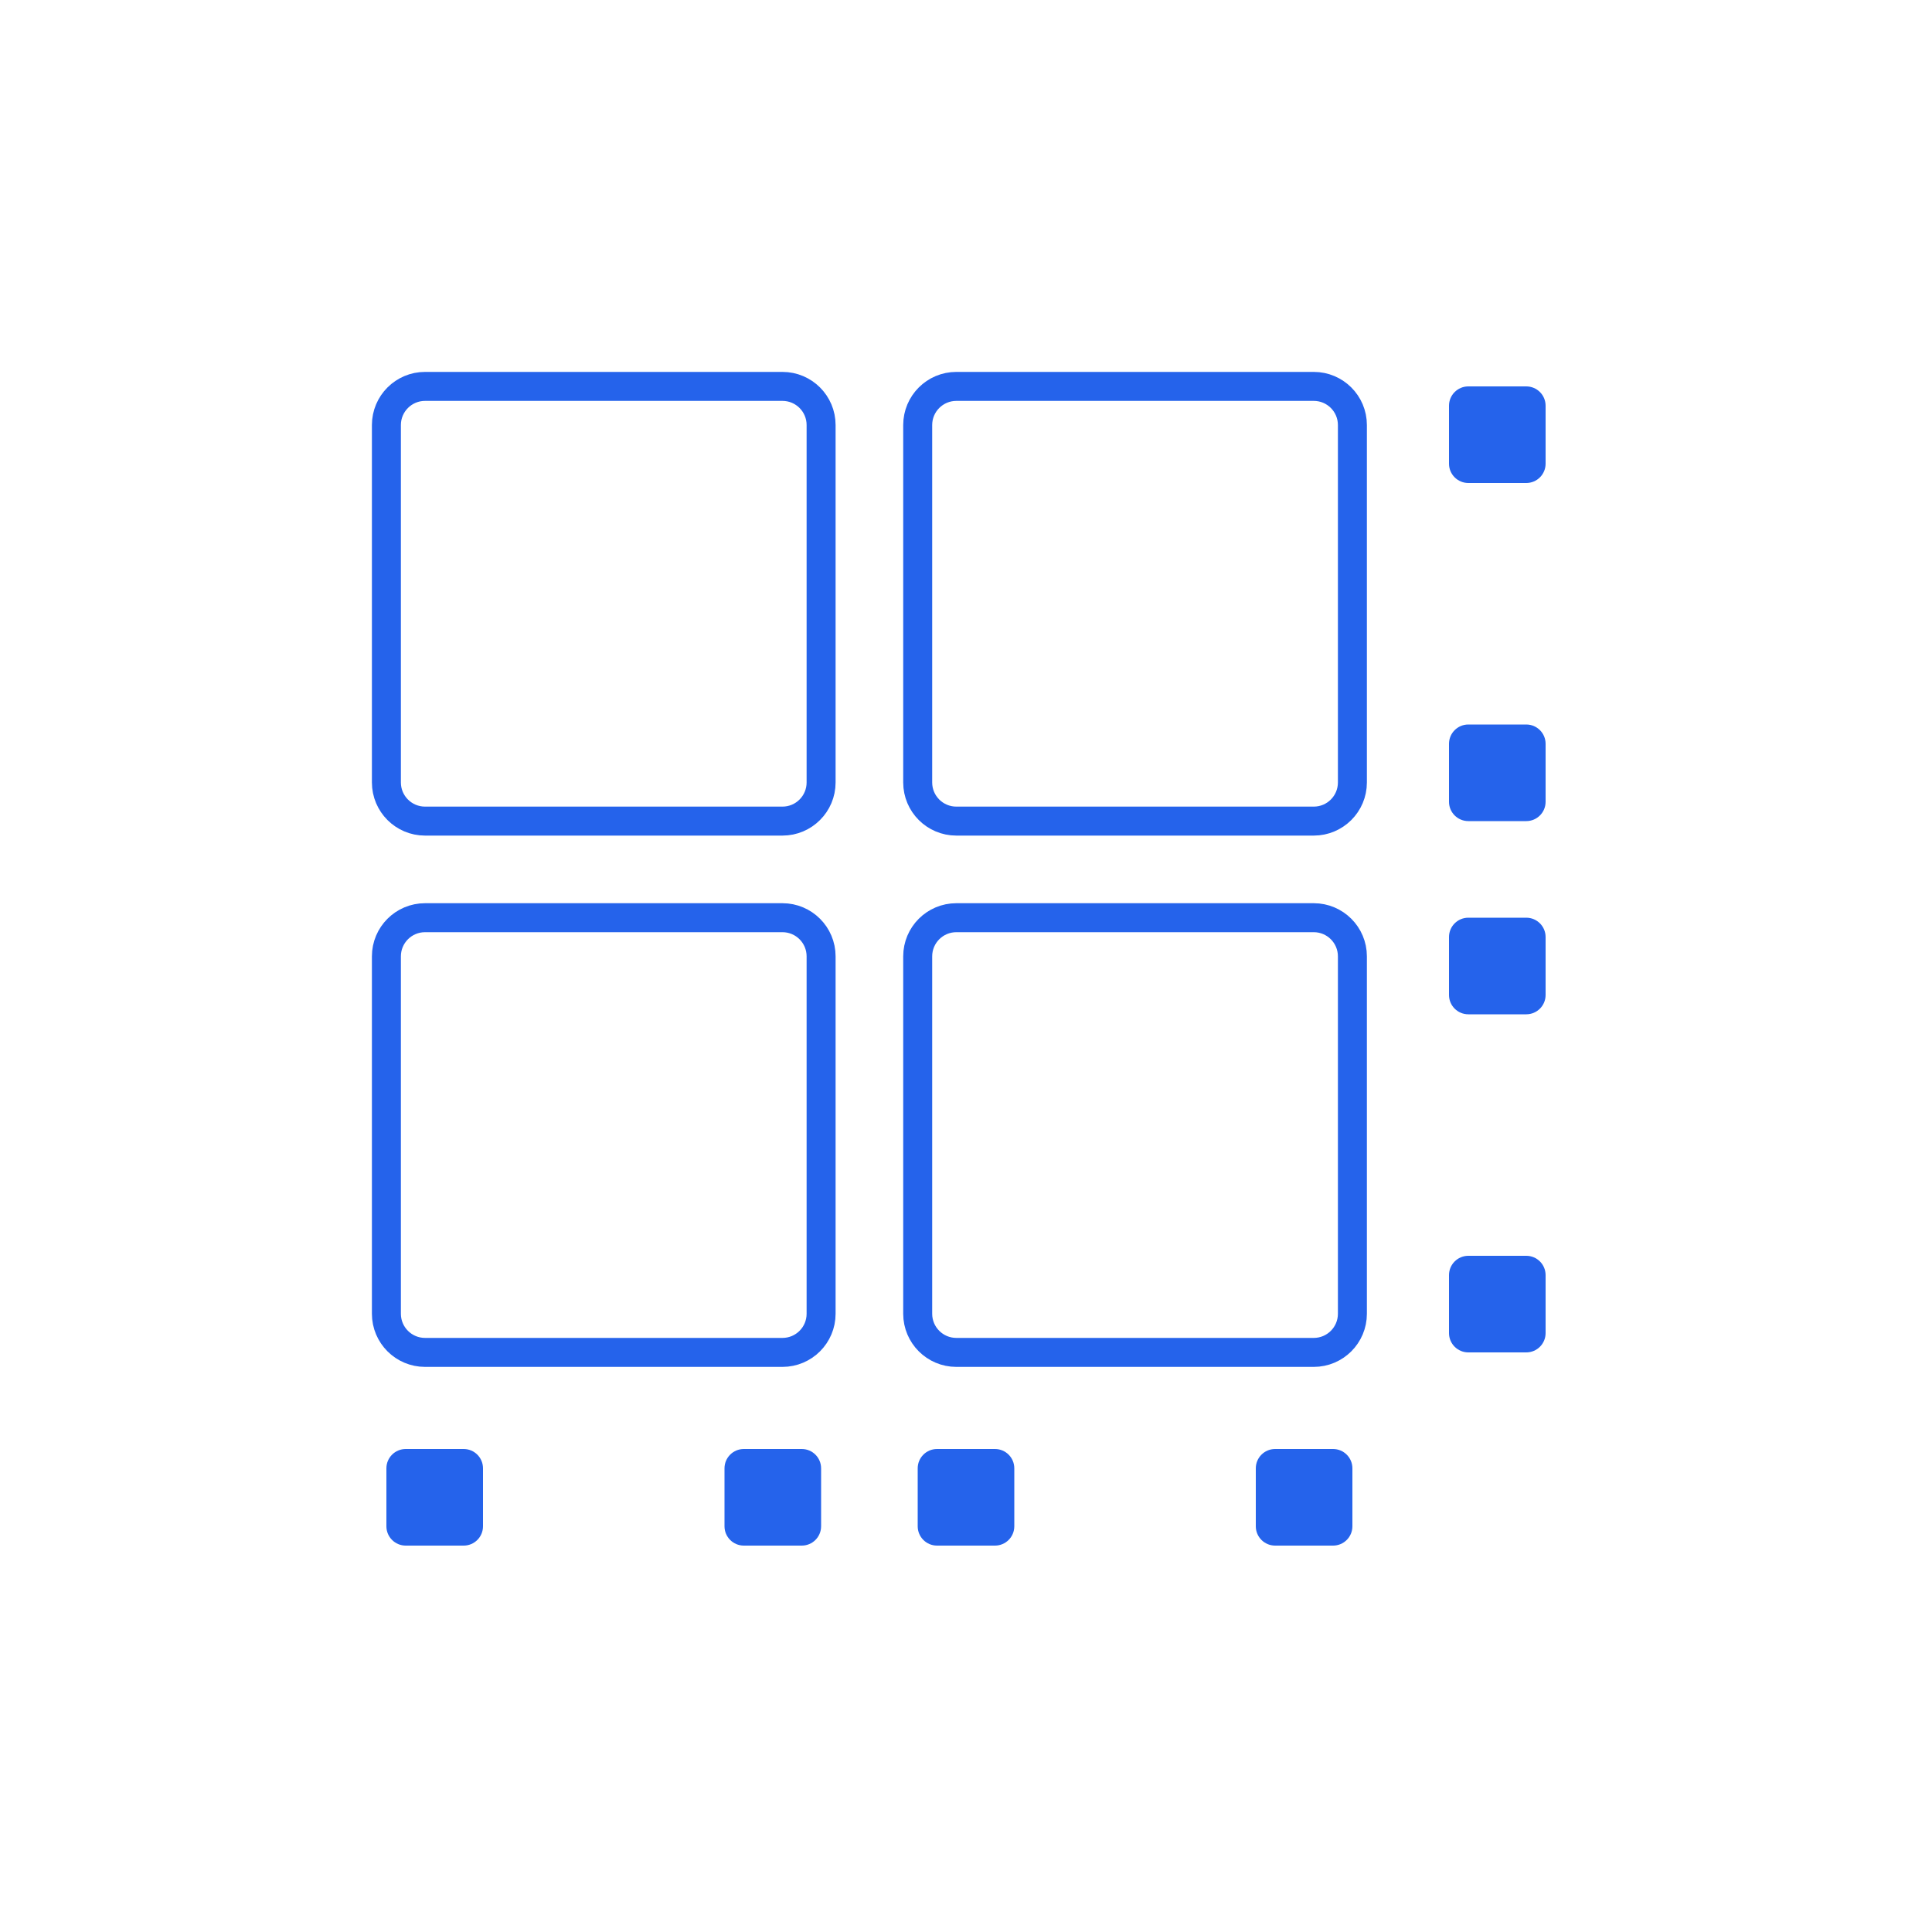
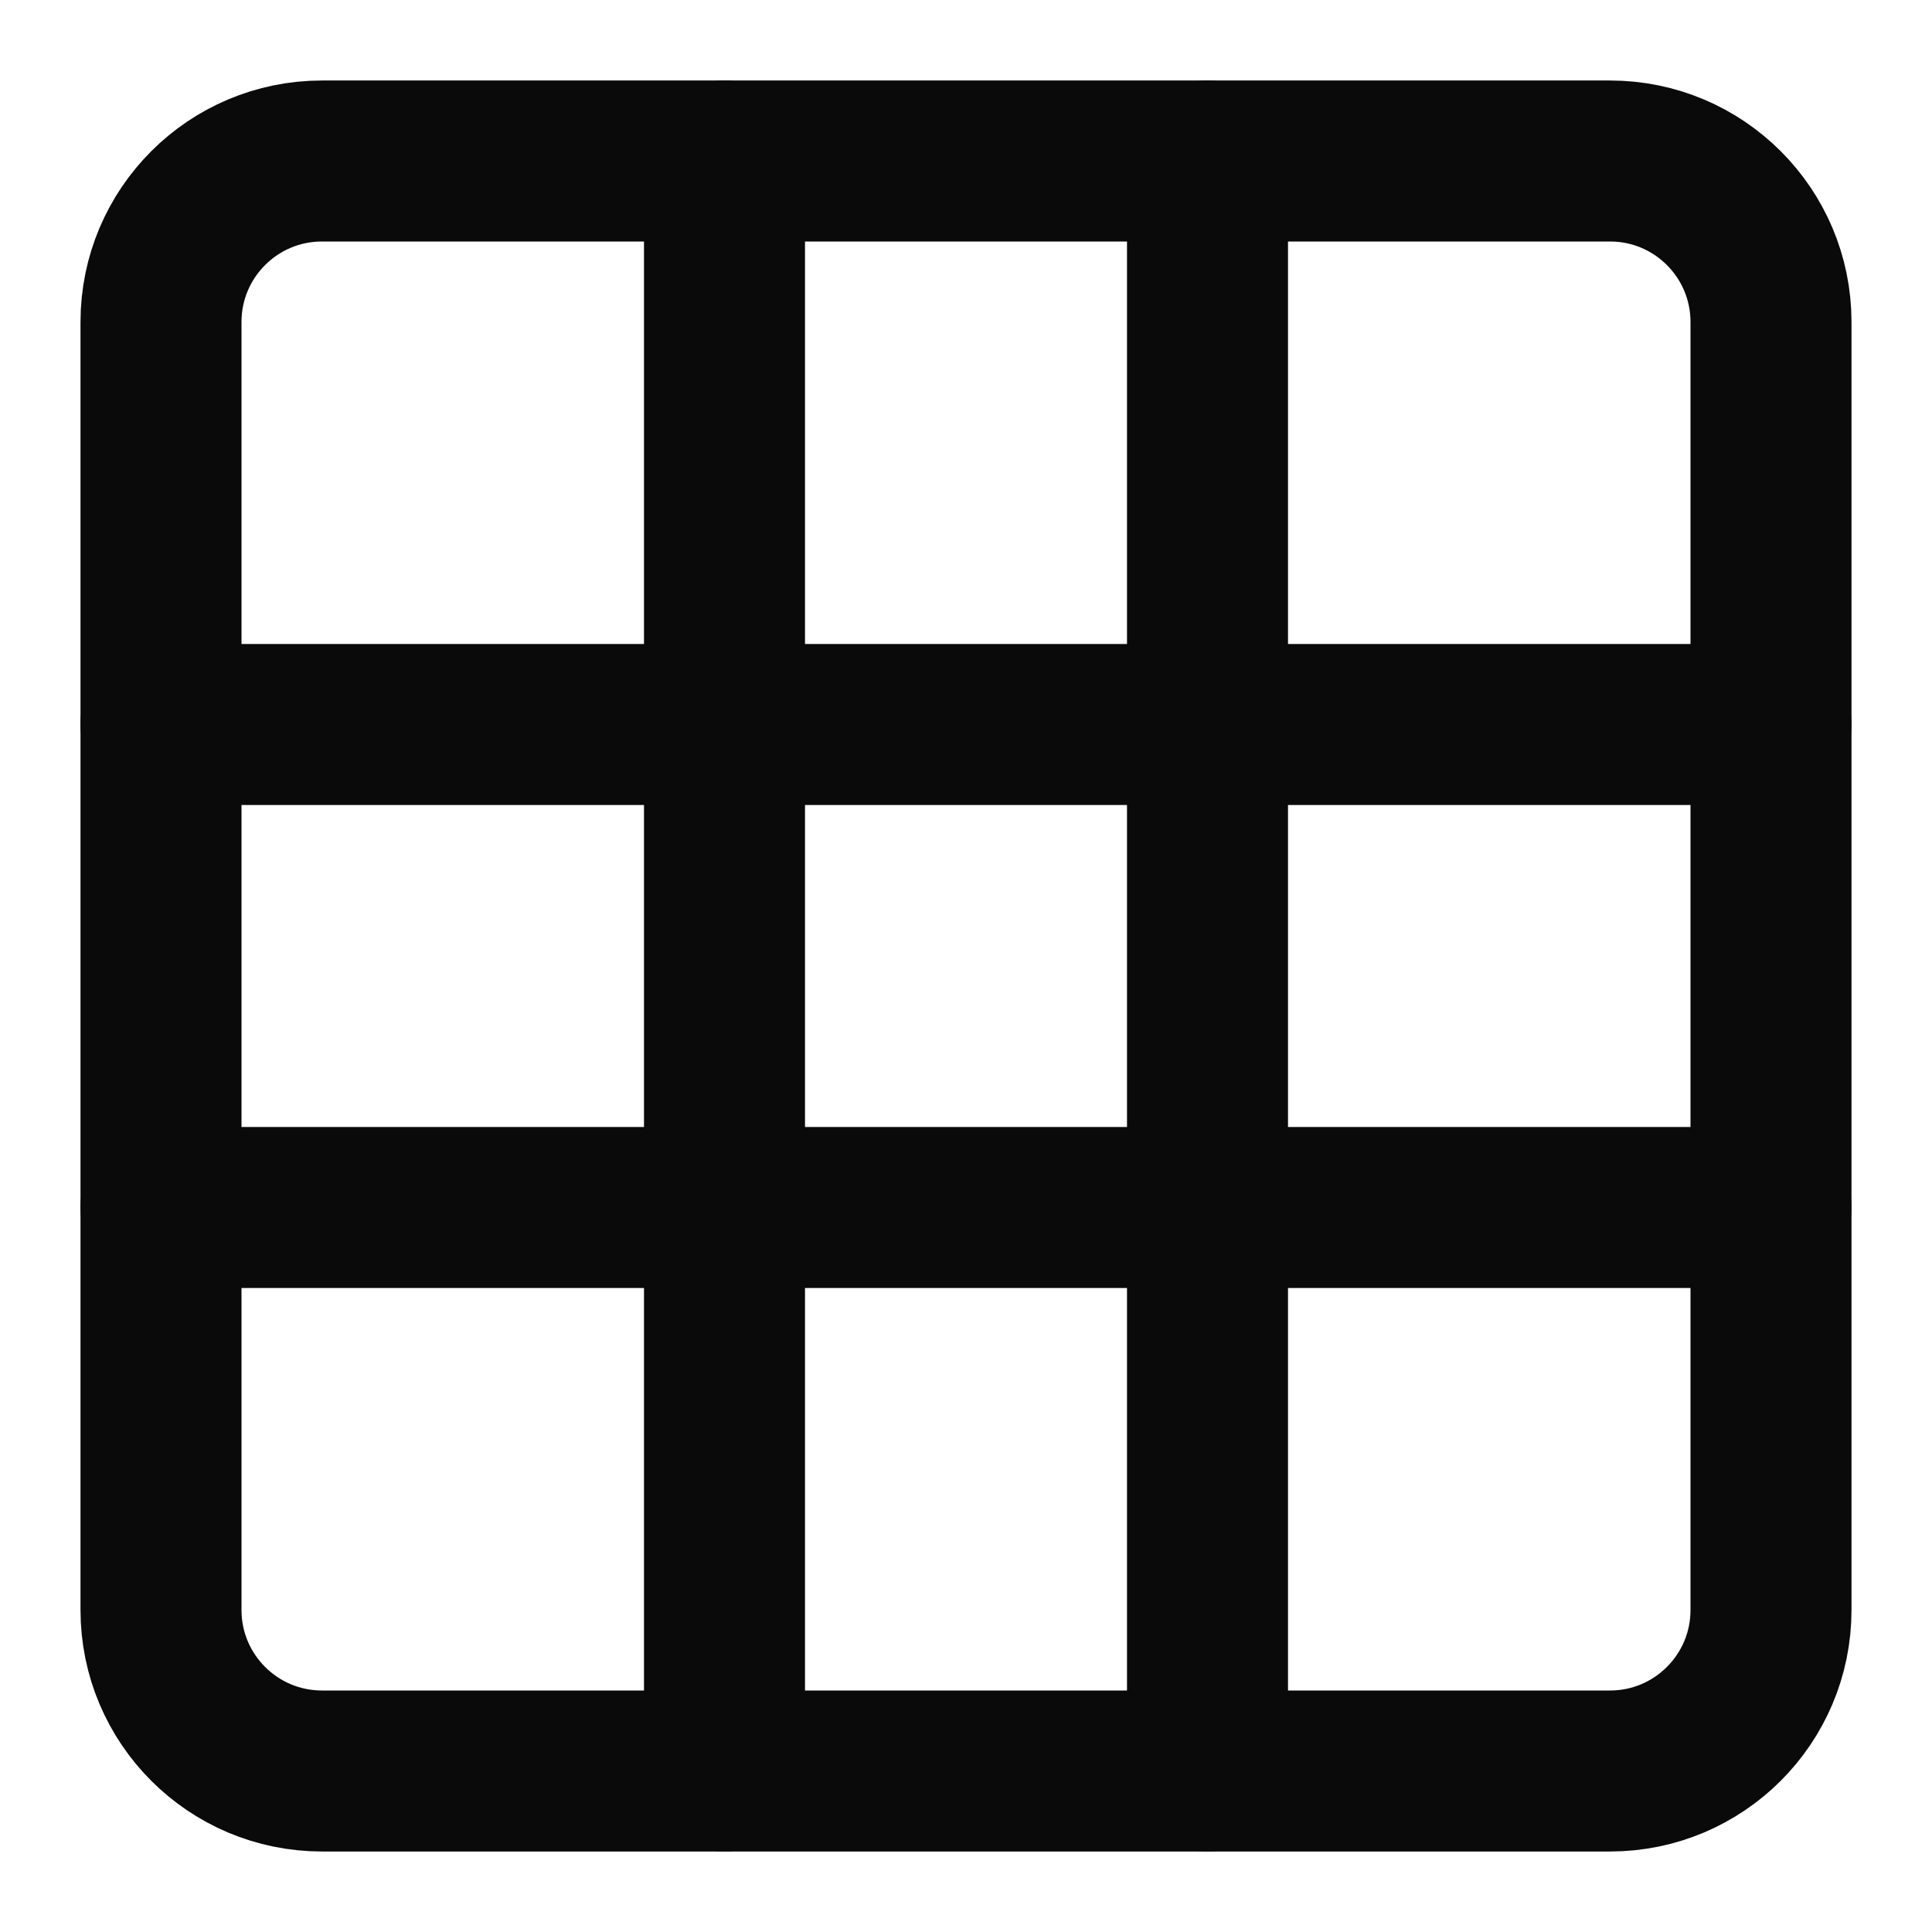
- <svg xmlns="http://www.w3.org/2000/svg" width="200" height="200" viewBox="0 0 200 200" fill="none">
-   <rect x="40" y="40" width="45" height="45" rx="4" stroke="#2563eb" stroke-width="3" fill="none" />
-   <rect x="95" y="40" width="45" height="45" rx="4" stroke="#2563eb" stroke-width="3" fill="none" />
-   <rect x="40" y="95" width="45" height="45" rx="4" stroke="#2563eb" stroke-width="3" fill="none" />
-   <rect x="95" y="95" width="45" height="45" rx="4" stroke="#2563eb" stroke-width="3" fill="none" />
-   <rect x="150" y="40" width="10" height="10" rx="2" fill="#2563eb" />
-   <rect x="150" y="75" width="10" height="10" rx="2" fill="#2563eb" />
-   <rect x="150" y="95" width="10" height="10" rx="2" fill="#2563eb" />
-   <rect x="150" y="130" width="10" height="10" rx="2" fill="#2563eb" />
-   <rect x="40" y="150" width="10" height="10" rx="2" fill="#2563eb" />
-   <rect x="75" y="150" width="10" height="10" rx="2" fill="#2563eb" />
-   <rect x="95" y="150" width="10" height="10" rx="2" fill="#2563eb" />
-   <rect x="130" y="150" width="10" height="10" rx="2" fill="#2563eb" />
+ <svg xmlns="http://www.w3.org/2000/svg" width="24" height="24" viewBox="0 0 24 24" fill="none" stroke="#0a0a0a" stroke-width="2" stroke-linecap="round" stroke-linejoin="round">
+   <rect x="2" y="2" width="20" height="20" rx="2" />
+   <line x1="2" y1="9" x2="22" y2="9" />
+   <line x1="2" y1="15" x2="22" y2="15" />
+   <line x1="9" y1="2" x2="9" y2="22" />
+   <line x1="15" y1="2" x2="15" y2="22" />
</svg>
